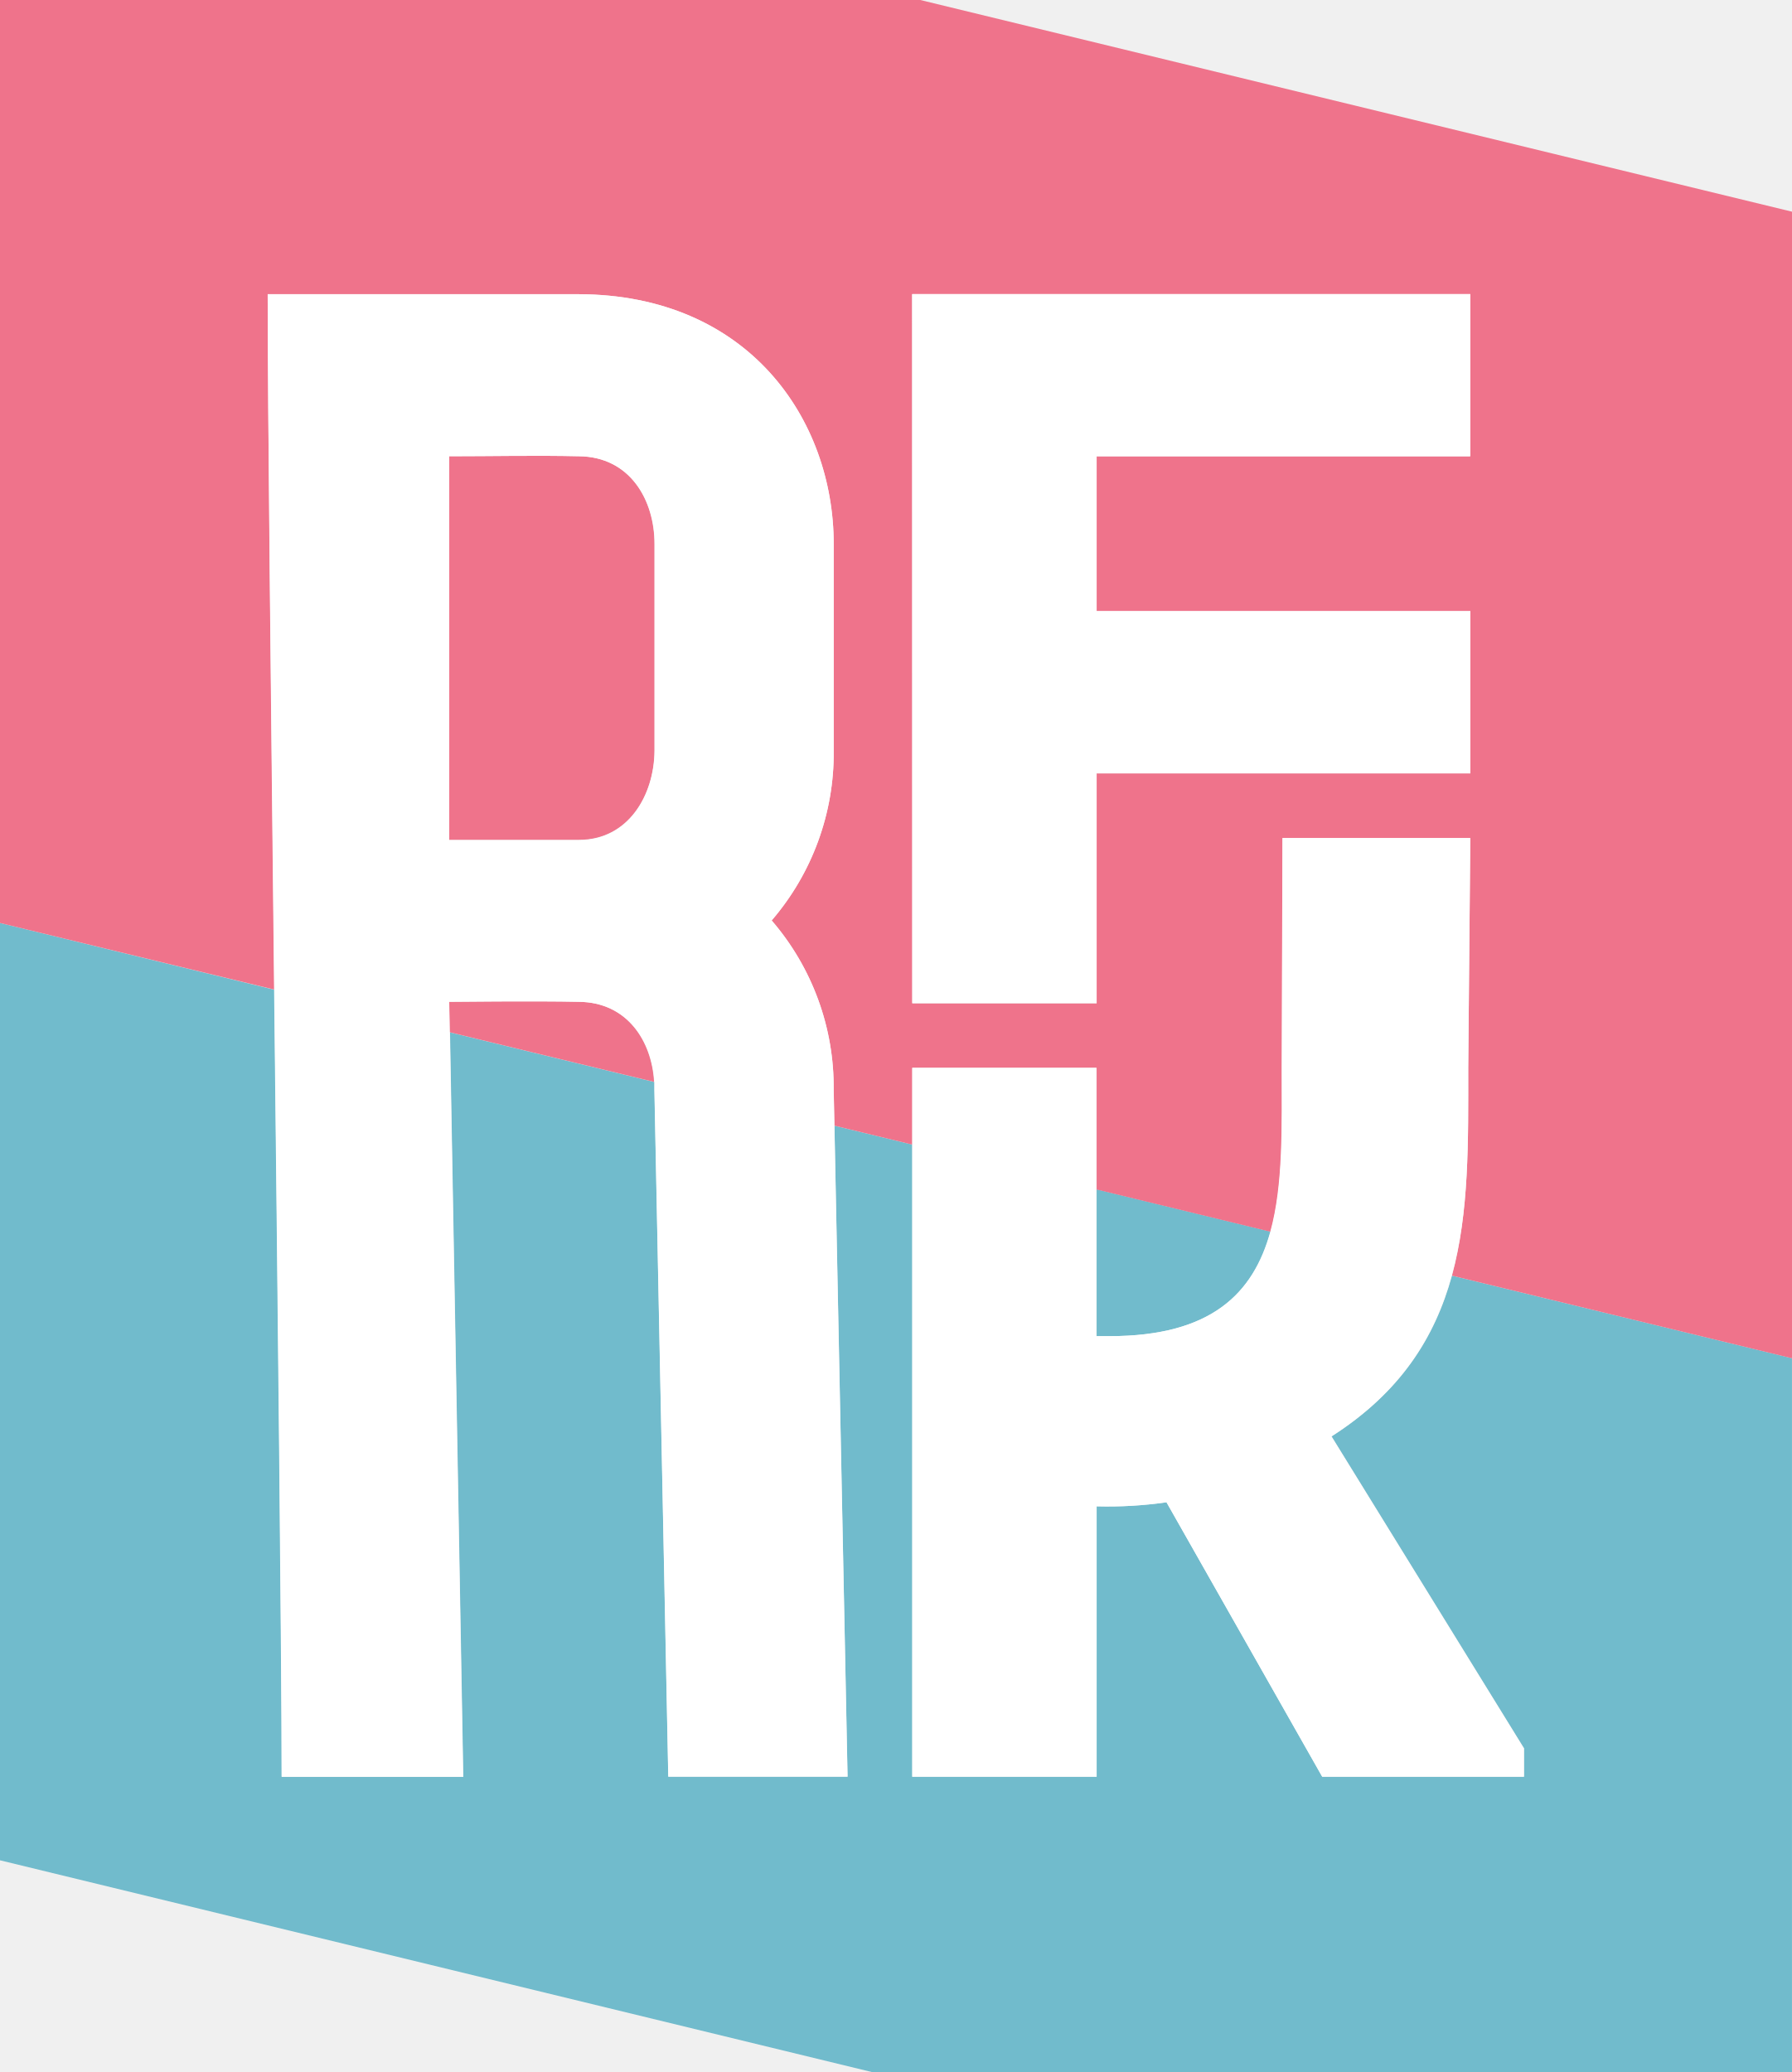
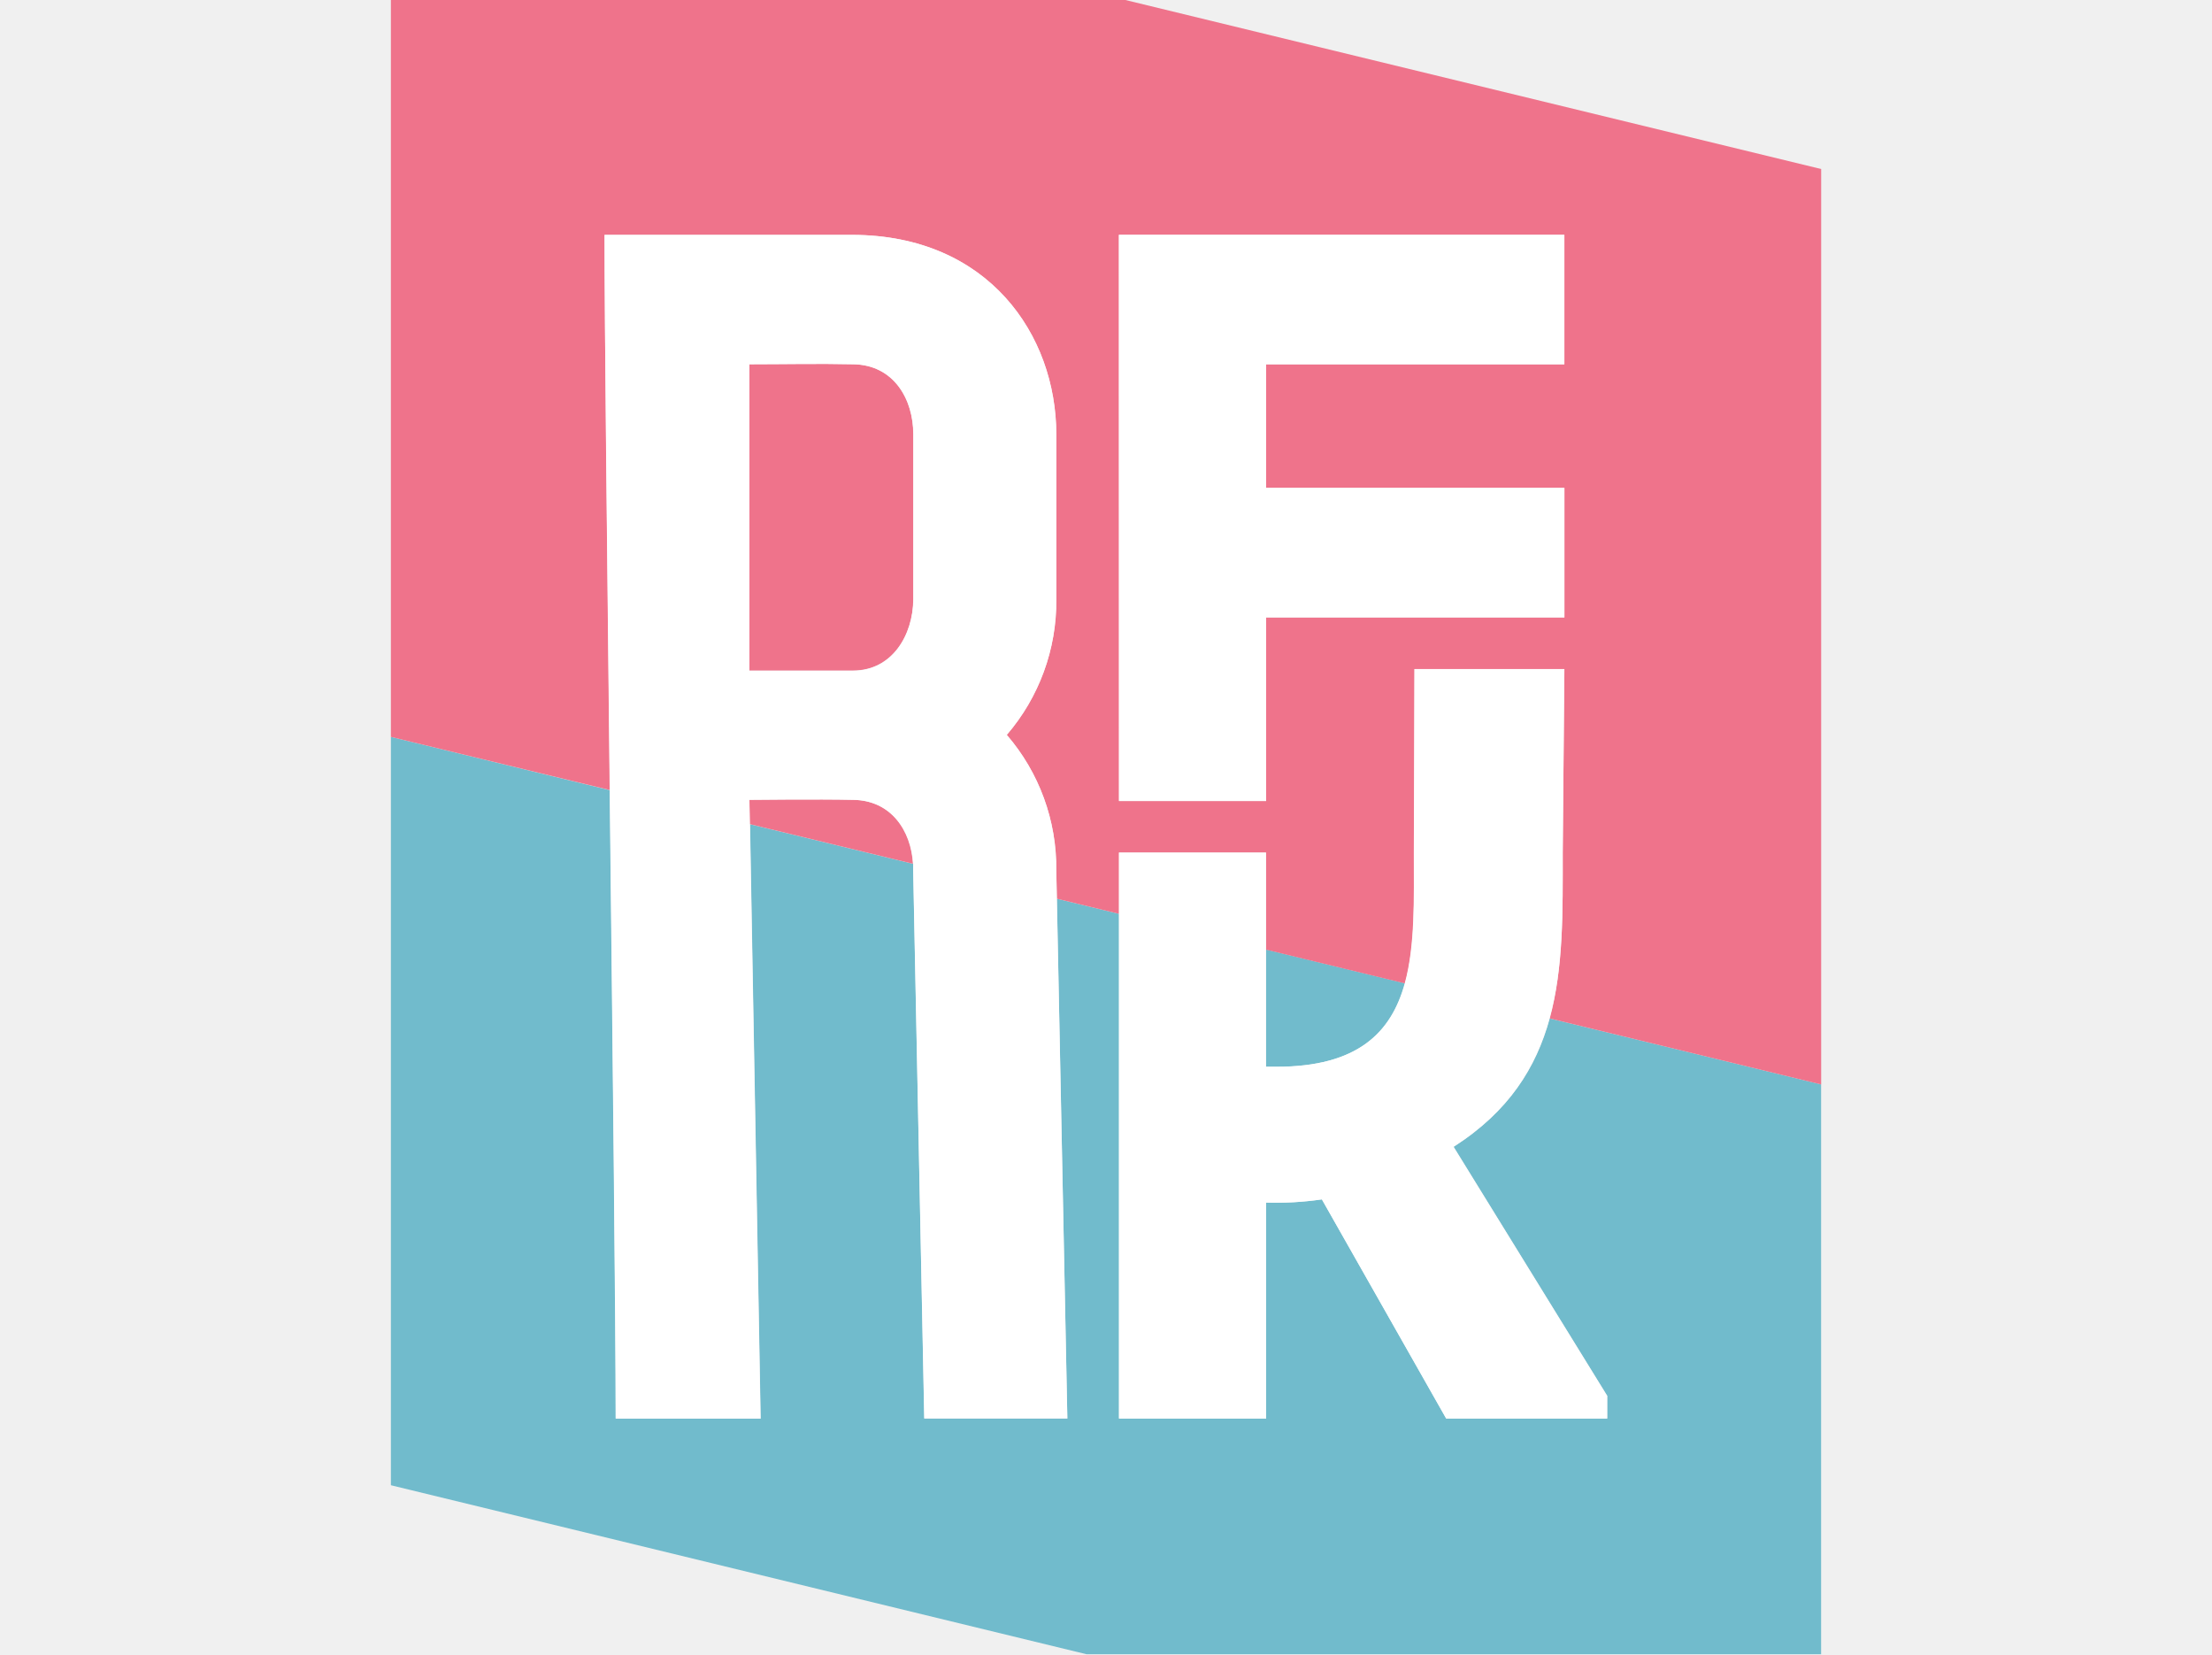
- <svg xmlns="http://www.w3.org/2000/svg" viewBox="0 0 220.91 255.45">
-   <defs>
-     <style>.cls-1{fill:#71bbcc;}.cls-2{fill:#ef738b;}.cls-3{fill:#fff;}</style>
-   </defs>
-   <g id="Calque_2" data-name="Calque 2">
-     <g id="RFRK_logo_basic">
-       <path class="cls-1" d="M136.81,164.73c12.6,0,17.74-5.32,19.83-12.89l-21.45-5.21v18.1Z" />
-       <path class="cls-1" d="M179,157.27c-2.09,7.59-6.3,14.36-14.84,19.82l23.73,38.46v3.5H163L143.8,185.21a50.46,50.46,0,0,1-8.61.5v33.34H112.46V141.11l-9.59-2.33,1.62,80.27H82.39L80.68,134.4q0-.51,0-1l-25.2-6.12,1.64,91.79H34.74c0-15.27-.47-56.8-.92-97.05L0,113.79V229.35l107.46,26.1H220.91v-88Z" />
-       <path class="cls-2" d="M80.68,92.58V67.07c0-5.4-3-10.76-9.32-10.82-5.24-.12-10.73,0-16,0v47.29h16C77.45,103.54,80.63,98.05,80.68,92.58Z" />
-       <path class="cls-2" d="M71.36,123.51c-5.24-.12-16,0-16,0l.07,3.75,25.2,6.12C80.33,128.32,77.3,123.57,71.36,123.51Z" />
-       <path class="cls-2" d="M33,36.27H71.36c20.91.08,31.39,15.42,31.42,30.8V92.58a31.63,31.63,0,0,1-7.65,20.9,31.48,31.48,0,0,1,7.65,20.93l.09,4.37,9.59,2.33v-9.46h22.73v15l21.45,5.21c1.61-5.85,1.4-13.06,1.4-20.19l.06-28.34h23.16L181,131.65c0,9.07.13,17.78-2,25.62l41.92,10.19V26.1L113.45,0H0V113.79L33.82,122C33.42,85.56,33,50.16,33,36.27Zm79.43,0h68.8v20H135.19V75.36h46.07v20H135.19v28.35H112.46Z" />
-       <path class="cls-3" d="M181,131.65l.25-28.34H158.1L158,131.65c0,7.13.21,14.34-1.4,20.19-2.09,7.57-7.23,12.89-19.83,12.89h-1.62V131.65H112.46v87.4h22.73V185.71a50.46,50.46,0,0,0,8.61-.5L163,219.05h24.85v-3.5l-23.73-38.46c8.54-5.46,12.75-12.23,14.84-19.82C181.14,149.43,181,140.72,181,131.65Z" />
-       <path class="cls-3" d="M135.19,95.33h46.07v-20H135.19V56.25h46.07v-20h-68.8v87.41h22.73Z" />
-       <path class="cls-3" d="M95.13,113.48a31.63,31.63,0,0,0,7.65-20.9V67.07c0-15.38-10.51-30.72-31.42-30.8H33c0,13.89.39,49.29.79,85.73.45,40.25.92,81.78.92,97.05H57.09l-1.64-91.79-.07-3.75s10.74-.12,16,0c5.94.06,9,4.81,9.29,9.87q0,.51,0,1l1.71,84.65h22.1l-1.62-80.27-.09-4.37A31.48,31.48,0,0,0,95.13,113.48ZM55.38,56.25c5.25,0,10.74-.12,16,0,6.31.06,9.34,5.42,9.32,10.82V92.58c-.05,5.47-3.23,11-9.32,11h-16Z" />
+ <svg xmlns="http://www.w3.org/2000/svg" id="body_1" width="107" height="80">
+   <g transform="matrix(0.3131729 0 0 0.3131729 18.90849 -0)">
+     <g>
+       <g>
+         <path d="M136.81 164.73C 149.41 164.73 154.55 159.41 156.64 151.84L156.64 151.84L135.19 146.63L135.19 164.73L136.81 164.73z" stroke="none" fill="#71BBCC" fill-rule="nonzero" />
+         <path d="M179 157.27C 176.91 164.86 172.7 171.63 164.16 177.09L164.16 177.09L187.89 215.55L187.89 219.05L163 219.05L143.8 185.21C 140.95 185.622 138.069 185.789 135.19 185.71L135.19 185.71L135.19 219.05L112.46 219.05L112.46 141.11L102.87 138.78L104.49 219.05L82.39 219.05L80.68 134.4C 80.68 134.06 80.68 133.727 80.68 133.4L80.68 133.4L55.48 127.28L57.12 219.07L34.74 219.07C 34.74 203.8 34.27 162.27 33.82 122.02L33.82 122.02L0 113.79L0 229.35L107.46 255.45L220.91 255.45L220.91 167.45L179 157.27z" stroke="none" fill="#71BBCC" fill-rule="nonzero" />
+         <path d="M80.68 92.58L80.68 67.07C 80.68 61.67 77.68 56.31 71.36 56.25C 66.12 56.13 60.63 56.25 55.36 56.25L55.36 56.25L55.36 103.54L71.36 103.54C 77.45 103.54 80.63 98.05 80.68 92.58z" stroke="none" fill="#EF738B" fill-rule="nonzero" />
+         <path d="M71.36 123.51C 66.12 123.39 55.36 123.51 55.36 123.51L55.36 123.51L55.43 127.26L80.63 133.38C 80.33 128.32 77.3 123.57 71.36 123.51z" stroke="none" fill="#EF738B" fill-rule="nonzero" />
+         <path d="M33 36.27L71.36 36.27C 92.27 36.35 102.75 51.69 102.78 67.07L102.78 67.07L102.78 92.58C 102.846 100.243 100.128 107.67 95.13 113.48C 100.147 119.291 102.867 126.734 102.78 134.41L102.78 134.41L102.87 138.78L112.46 141.11L112.46 131.65L135.19 131.65L135.19 146.65L156.64 151.86C 158.25 146.01 158.04 138.8 158.04 131.67L158.04 131.67L158.1 103.33L181.26 103.33L181 131.65C 181 140.72 181.13 149.43 179 157.27L179 157.27L220.92 167.46L220.92 26.1L113.45 0L0 0L0 113.79L33.82 122C 33.42 85.56 33 50.16 33 36.27zM112.43 36.27L181.23 36.27L181.23 56.27L135.19 56.27L135.19 75.36L181.26 75.36L181.26 95.36L135.19 95.36L135.19 123.71L112.46 123.71z" stroke="none" fill="#EF738B" fill-rule="nonzero" />
+         <path d="M181 131.65L181.25 103.31L158.1 103.31L158 131.65C 158 138.78 158.21 145.99 156.6 151.84C 154.51 159.41 149.37 164.73 136.77 164.73L136.77 164.73L135.15 164.73L135.15 131.65L112.46 131.65L112.46 219.05L135.19 219.05L135.19 185.71C 138.069 185.789 140.95 185.622 143.8 185.21L143.8 185.21L163 219.05L187.85 219.05L187.85 215.55L164.12 177.09C 172.66 171.63 176.87 164.86 178.96 157.27C 181.14 149.43 181 140.72 181 131.65z" stroke="none" fill="#FFFFFF" fill-rule="nonzero" />
+         <path d="M135.19 95.33L181.26 95.33L181.26 75.33L135.19 75.33L135.19 56.25L181.26 56.25L181.26 36.25L112.46 36.25L112.46 123.66L135.19 123.66L135.19 95.33z" stroke="none" fill="#FFFFFF" fill-rule="nonzero" />
+         <path d="M95.13 113.48C 100.128 107.67 102.846 100.243 102.78 92.58L102.78 92.58L102.78 67.07C 102.78 51.69 92.27 36.35 71.36 36.27L71.36 36.27L33 36.27C 33 50.16 33.39 85.56 33.79 122C 34.24 162.25 34.71 203.78 34.71 219.05L34.71 219.05L57.09 219.05L55.45 127.26L55.38 123.51C 55.38 123.51 66.12 123.39 71.38 123.51C 77.32 123.57 80.38 128.32 80.67 133.38C 80.67 133.72 80.67 134.053 80.67 134.38L80.67 134.38L82.38 219.03L104.48 219.03L102.86 138.76L102.77 134.39C 102.855 126.722 100.138 119.287 95.13 113.48zM55.38 56.25C 60.63 56.25 66.12 56.13 71.38 56.25C 77.69 56.31 80.72 61.67 80.7 67.07L80.7 67.07L80.7 92.58C 80.65 98.05 77.47 103.58 71.38 103.58L71.38 103.58L55.38 103.58z" stroke="none" fill="#FFFFFF" fill-rule="nonzero" />
+       </g>
    </g>
  </g>
</svg>
